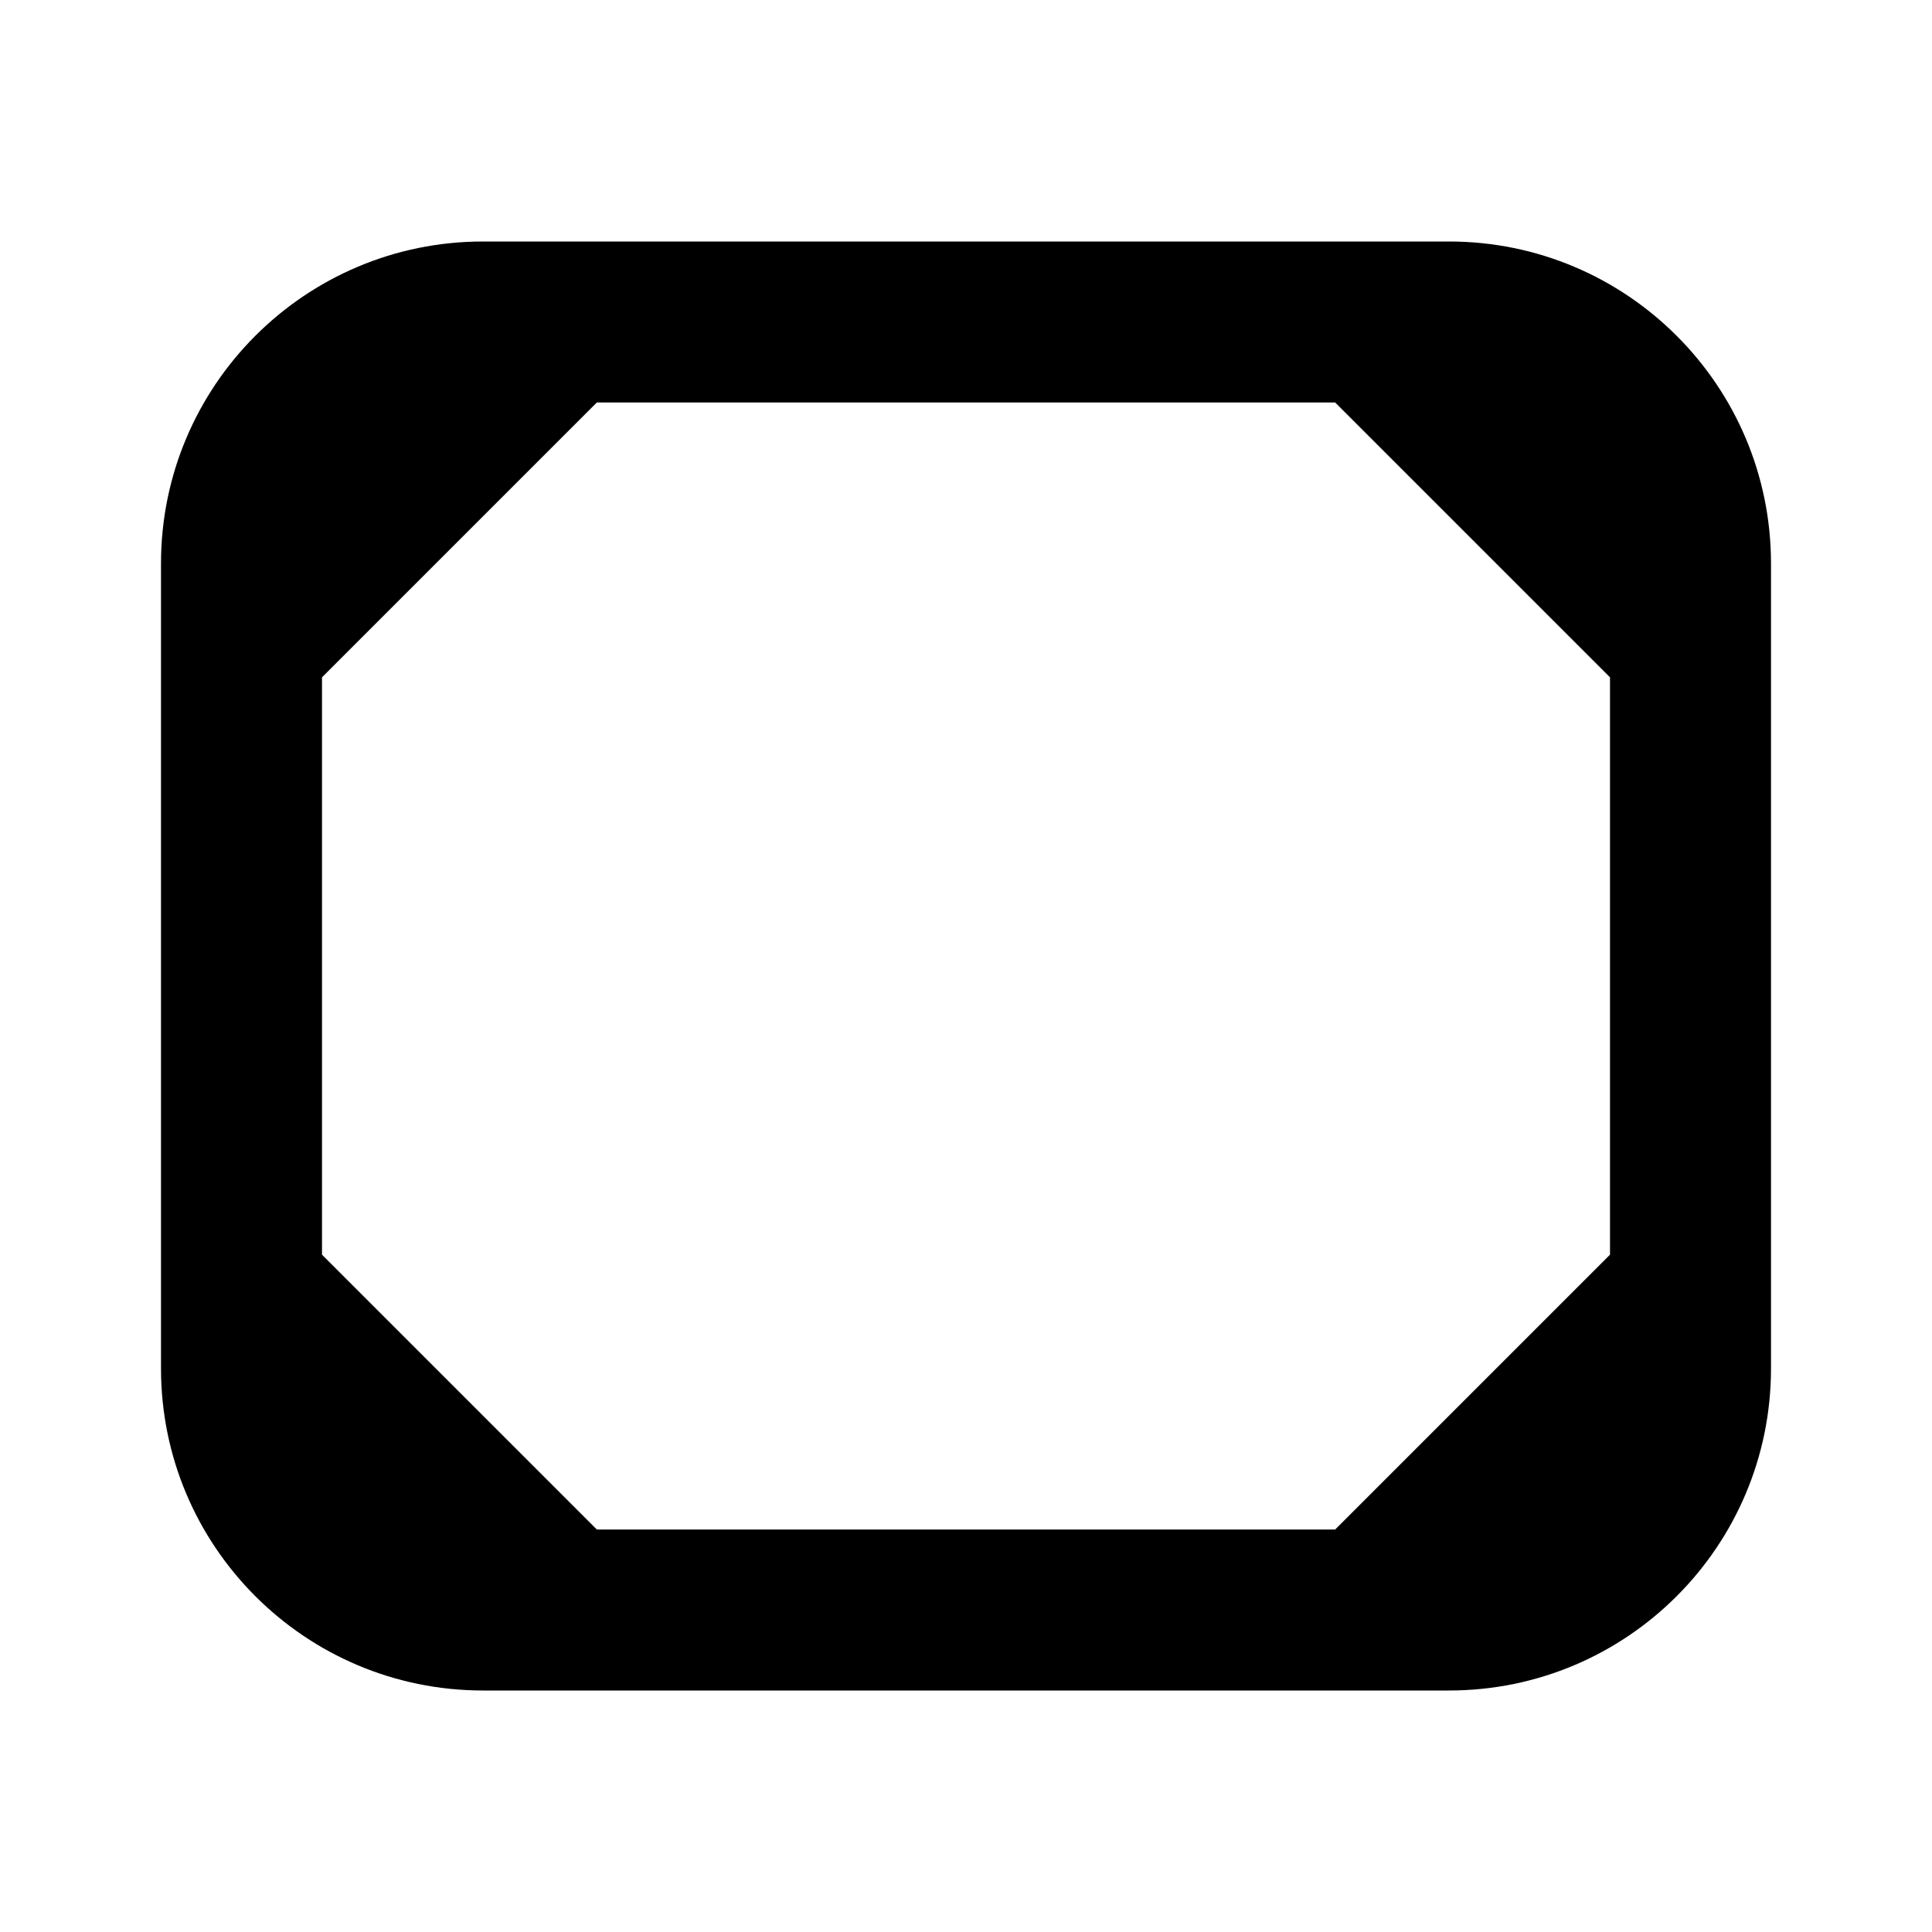
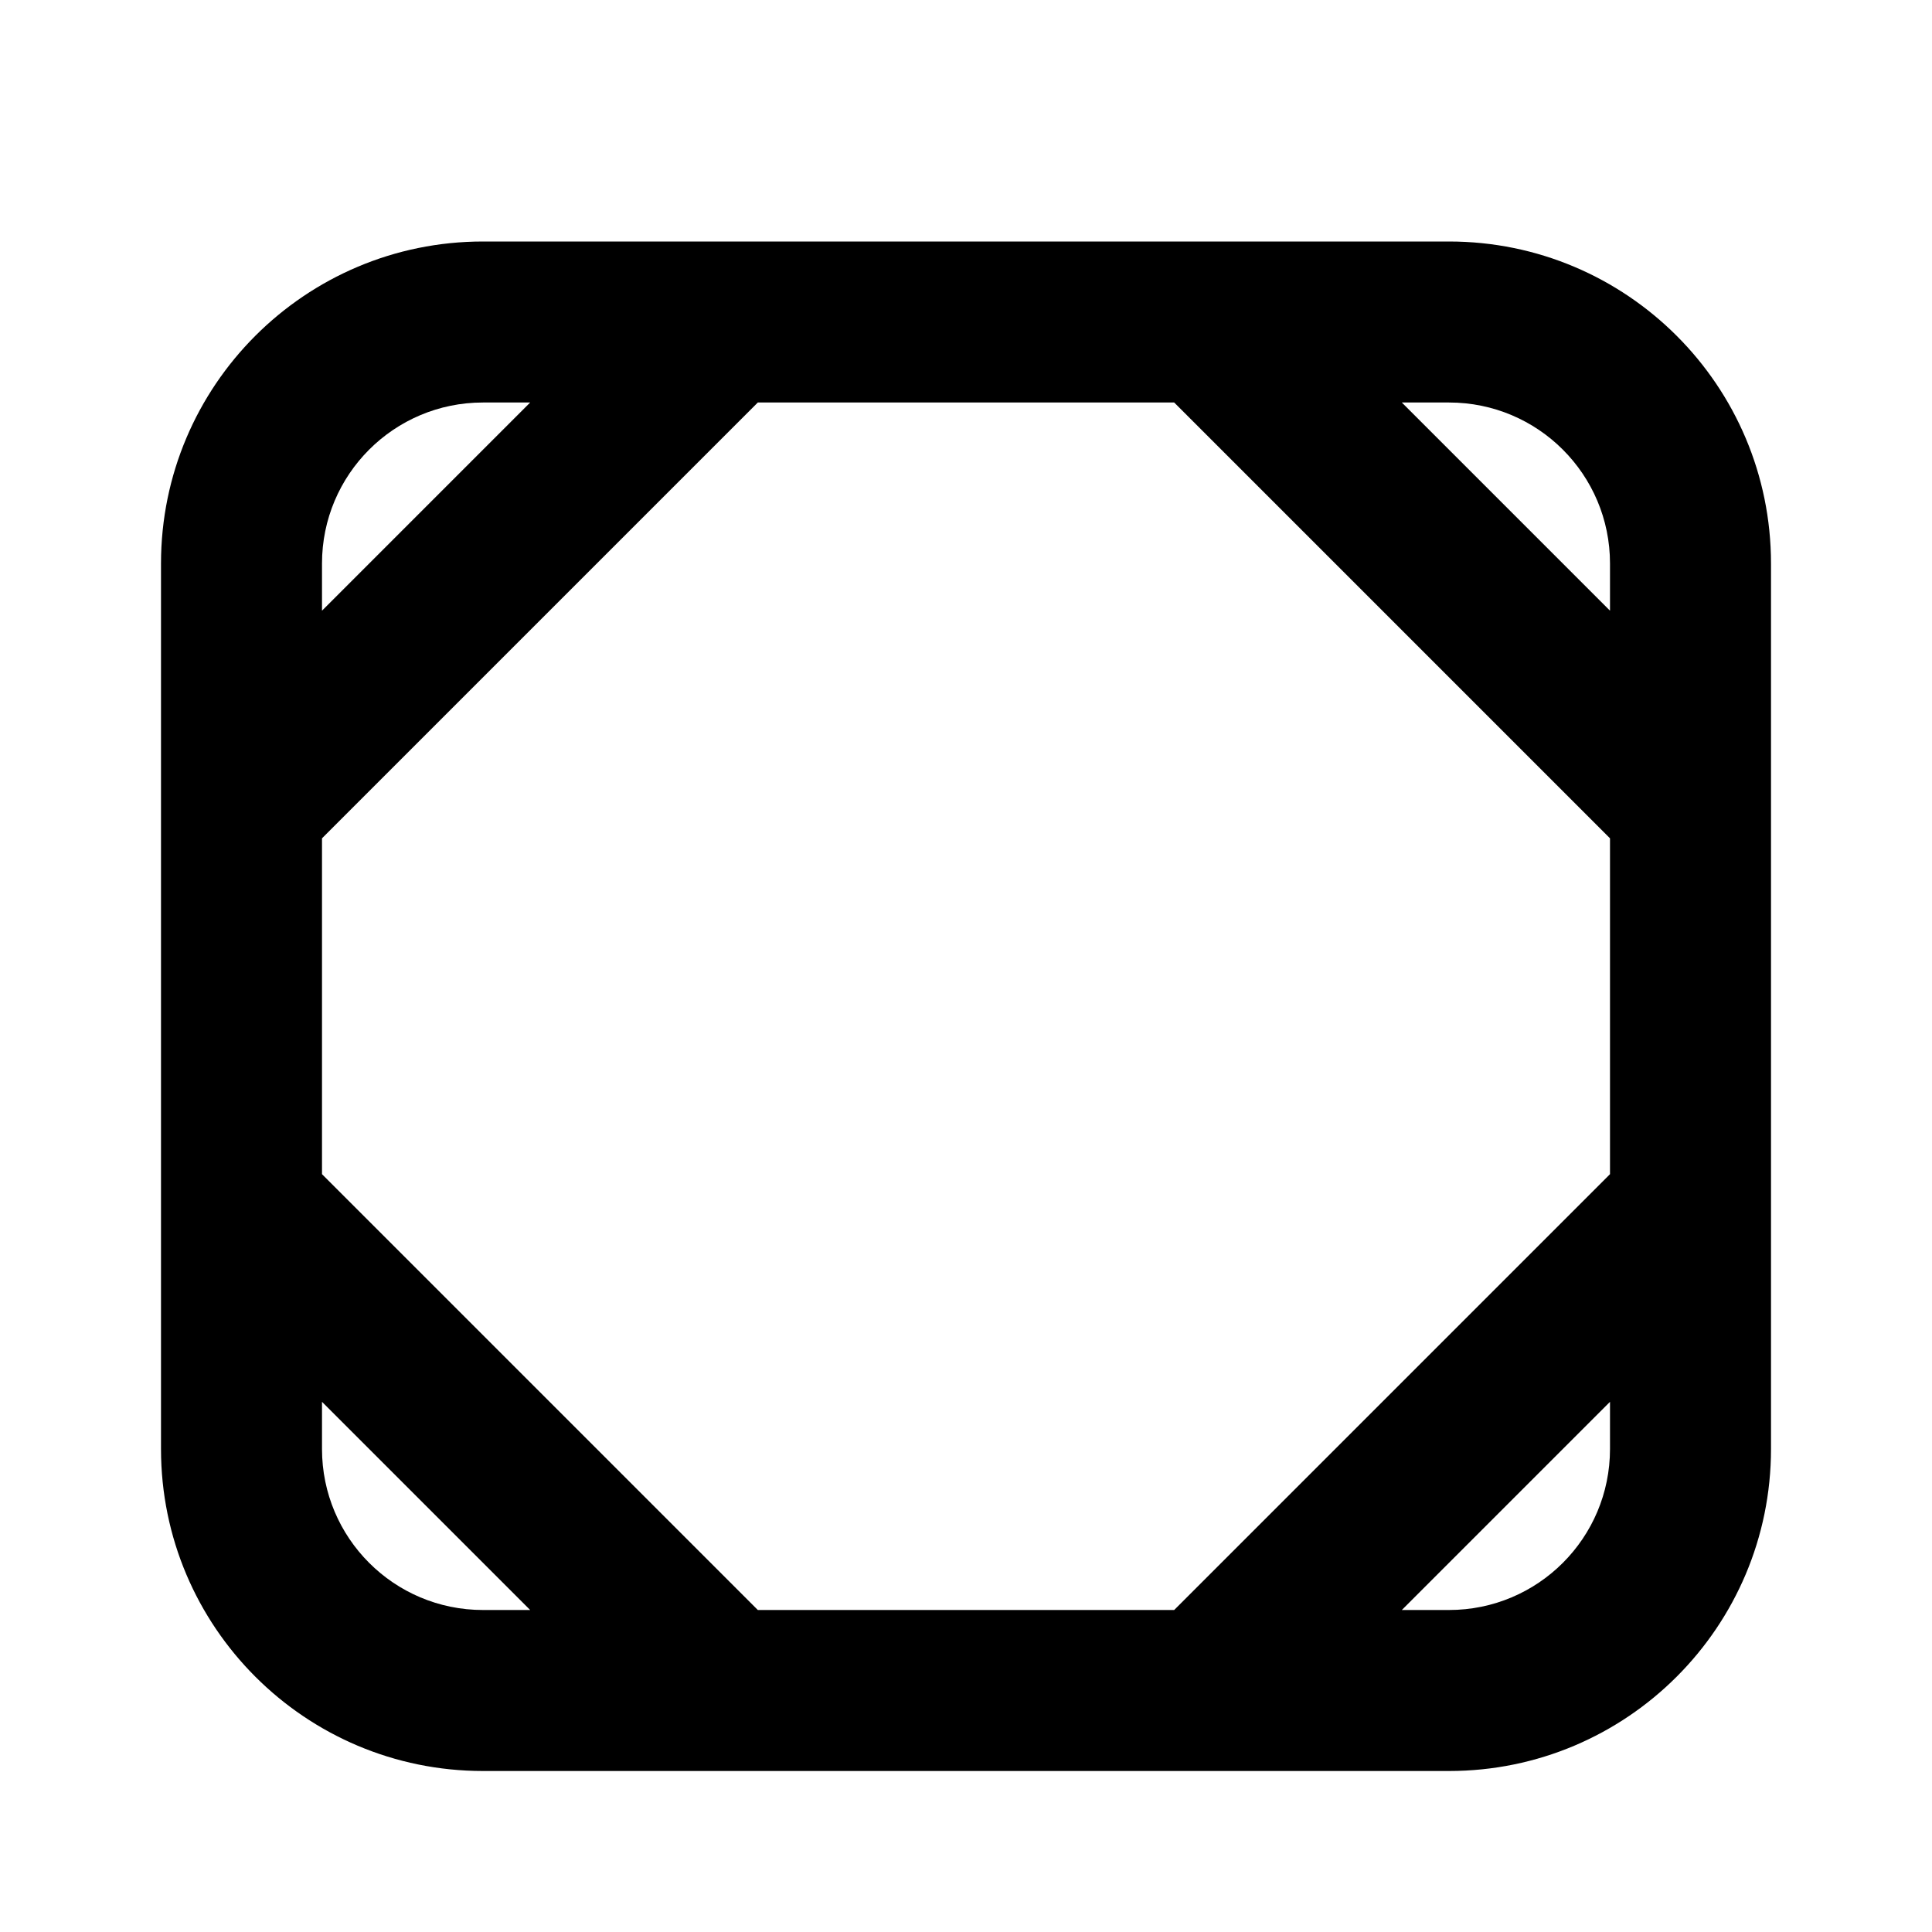
<svg xmlns="http://www.w3.org/2000/svg" width="24" height="24" viewBox="0 0 24 24" fill="none">
-   <path fill-rule="evenodd" clip-rule="evenodd" d="M2 7C2 4.791 3.791 3 6 3H7H17H18C20.209 3 22 4.791 22 7V8V16V17C22 19.209 20.209 21 18 21H17H7H6C3.791 21 2 19.209 2 17V16V8V7ZM7.414 5L4 8.414V15.586L7.414 19H16.586L20 15.586V8.414L16.586 5H7.414Z" fill="black" />
+   <path fill-rule="evenodd" clip-rule="evenodd" d="M2 7C2 4.791 3.791 3 6 3H9H15H18C20.209 3 22 4.791 22 7V10V15V18C22 20.209 20.209 22 18 22H15H9H6C3.791 22 2 20.209 2 18V15V10V7ZM6 5C4.895 5 4 5.895 4 7V7.586L6.586 5H6ZM9.414 5L4 10.414V14.586L9.414 20H14.586L20 14.586V10.414L14.586 5H9.414ZM17.414 5L20 7.586V7C20 5.895 19.105 5 18 5H17.414ZM20 17.414L17.414 20H18C19.105 20 20 19.105 20 18V17.414ZM6.586 20L4 17.414V18C4 19.105 4.895 20 6 20H6.586Z" fill="black" />
</svg>
